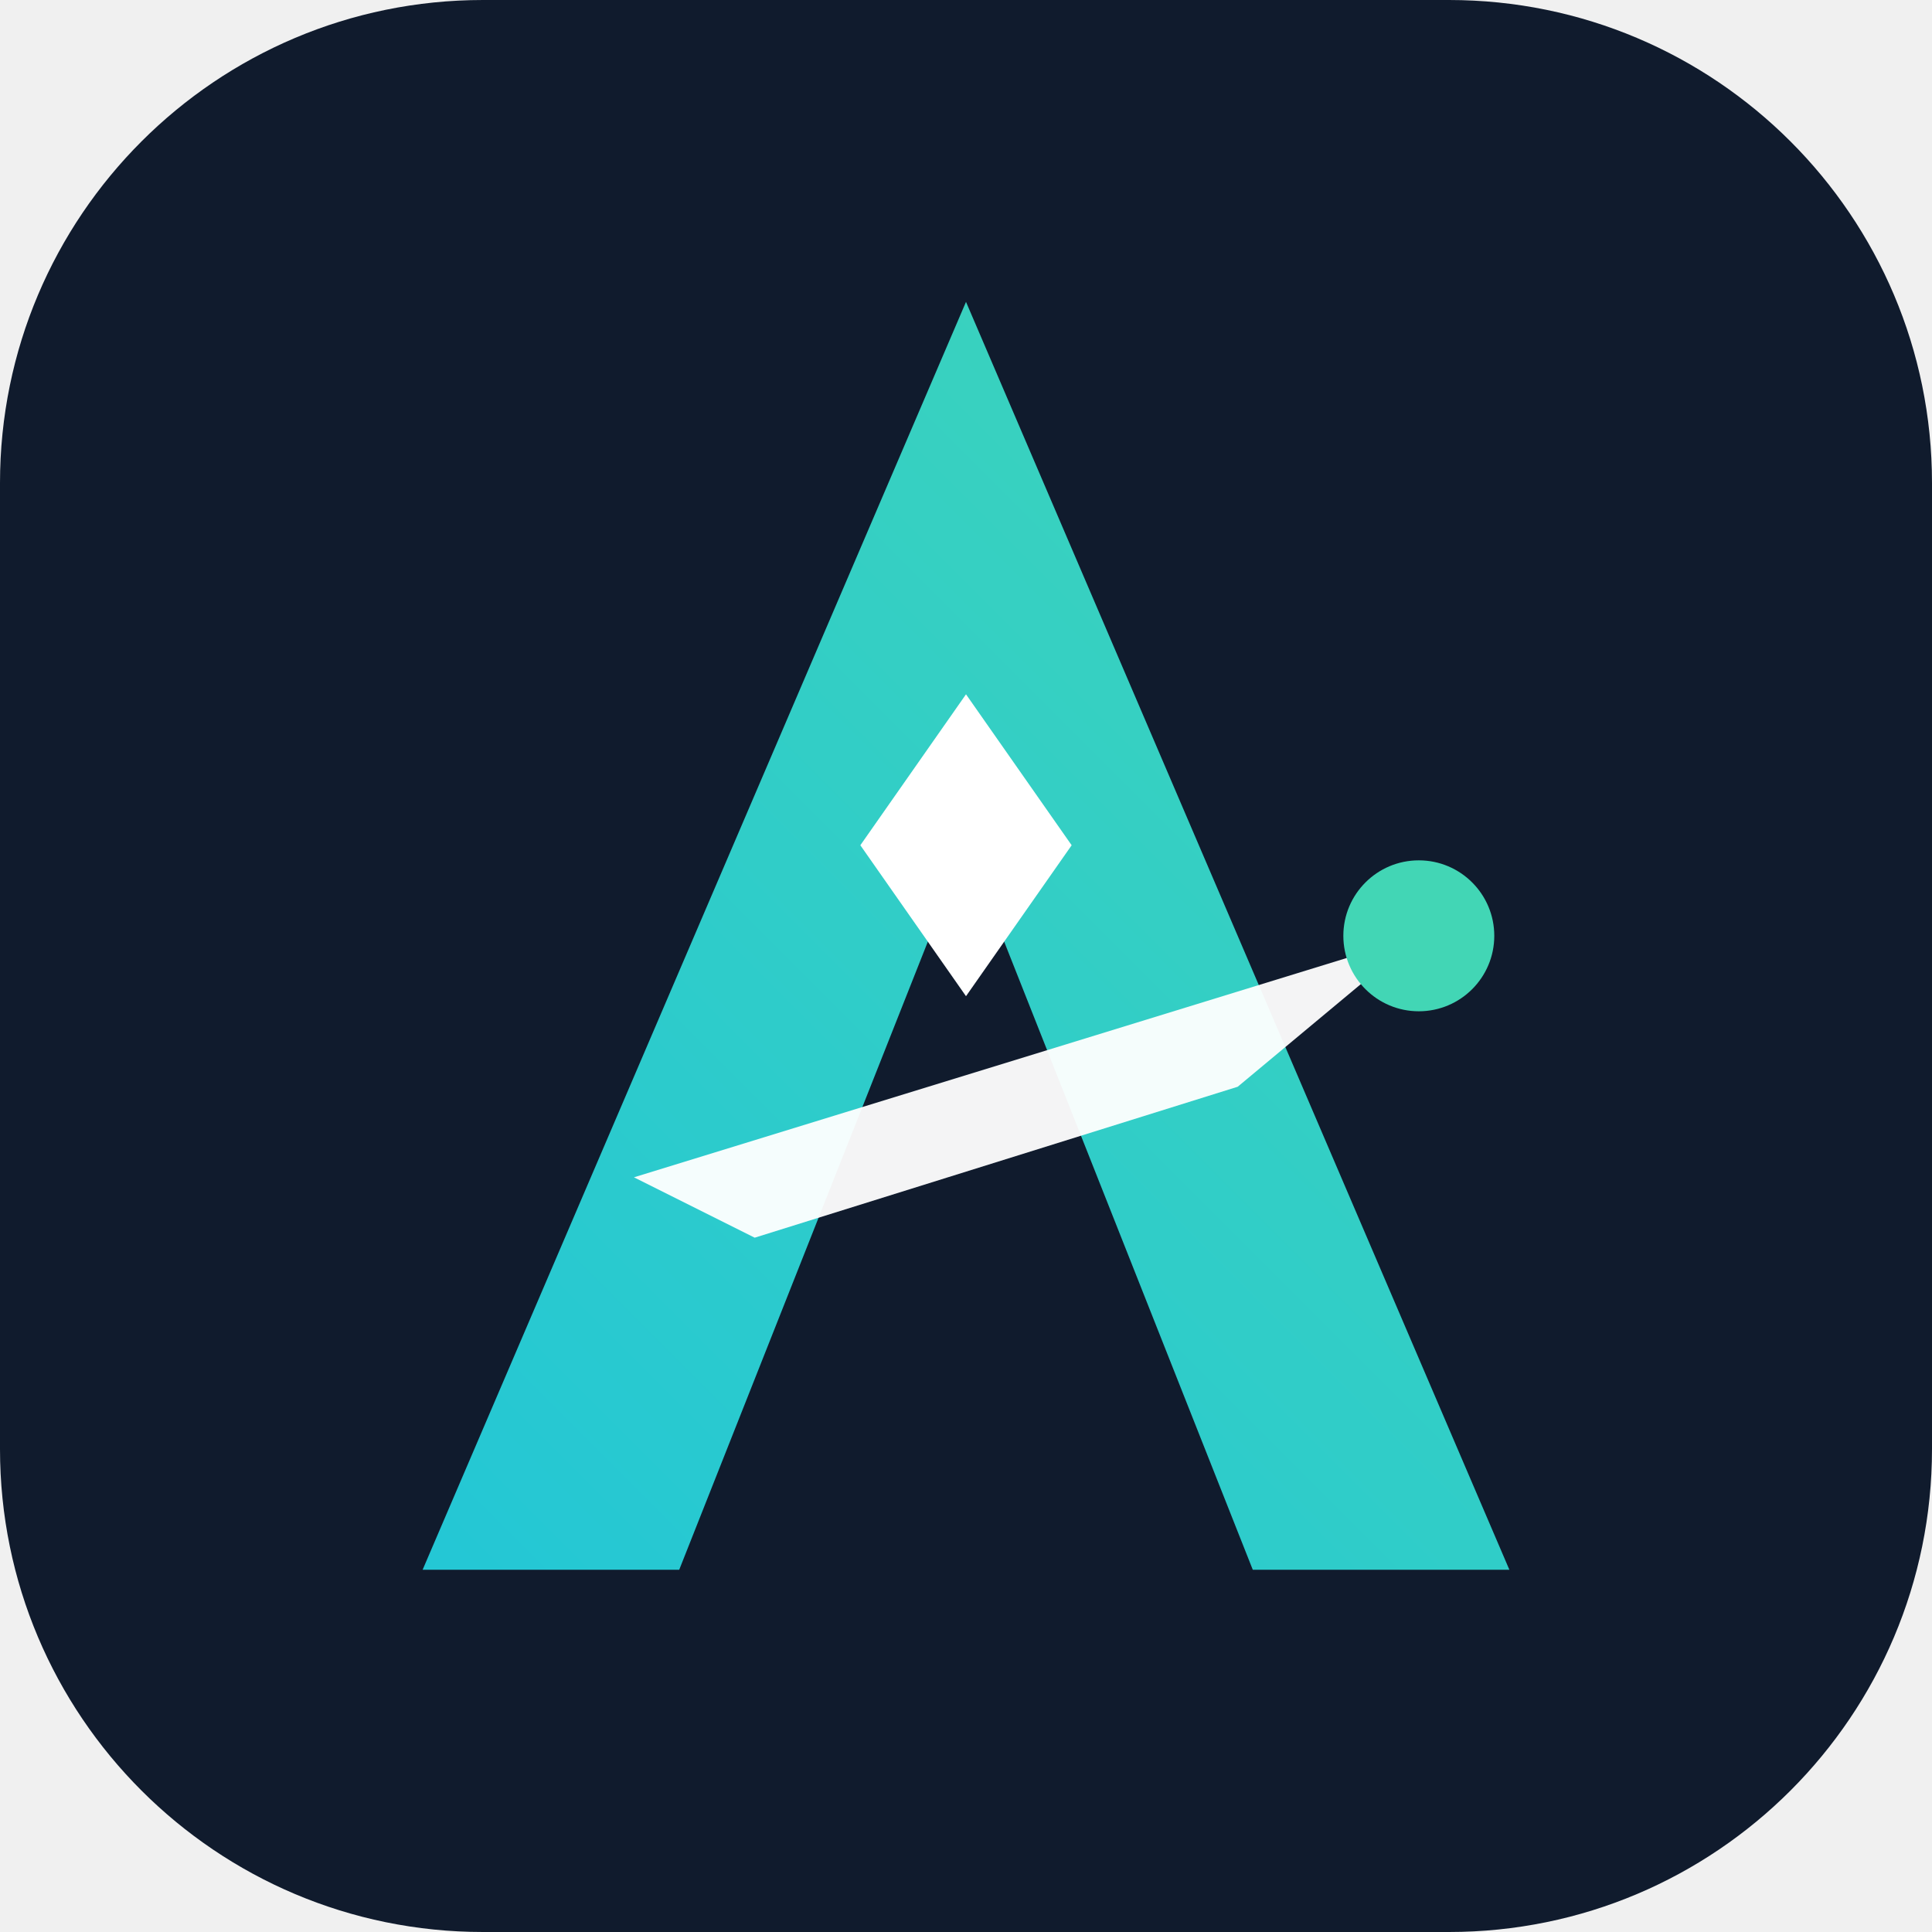
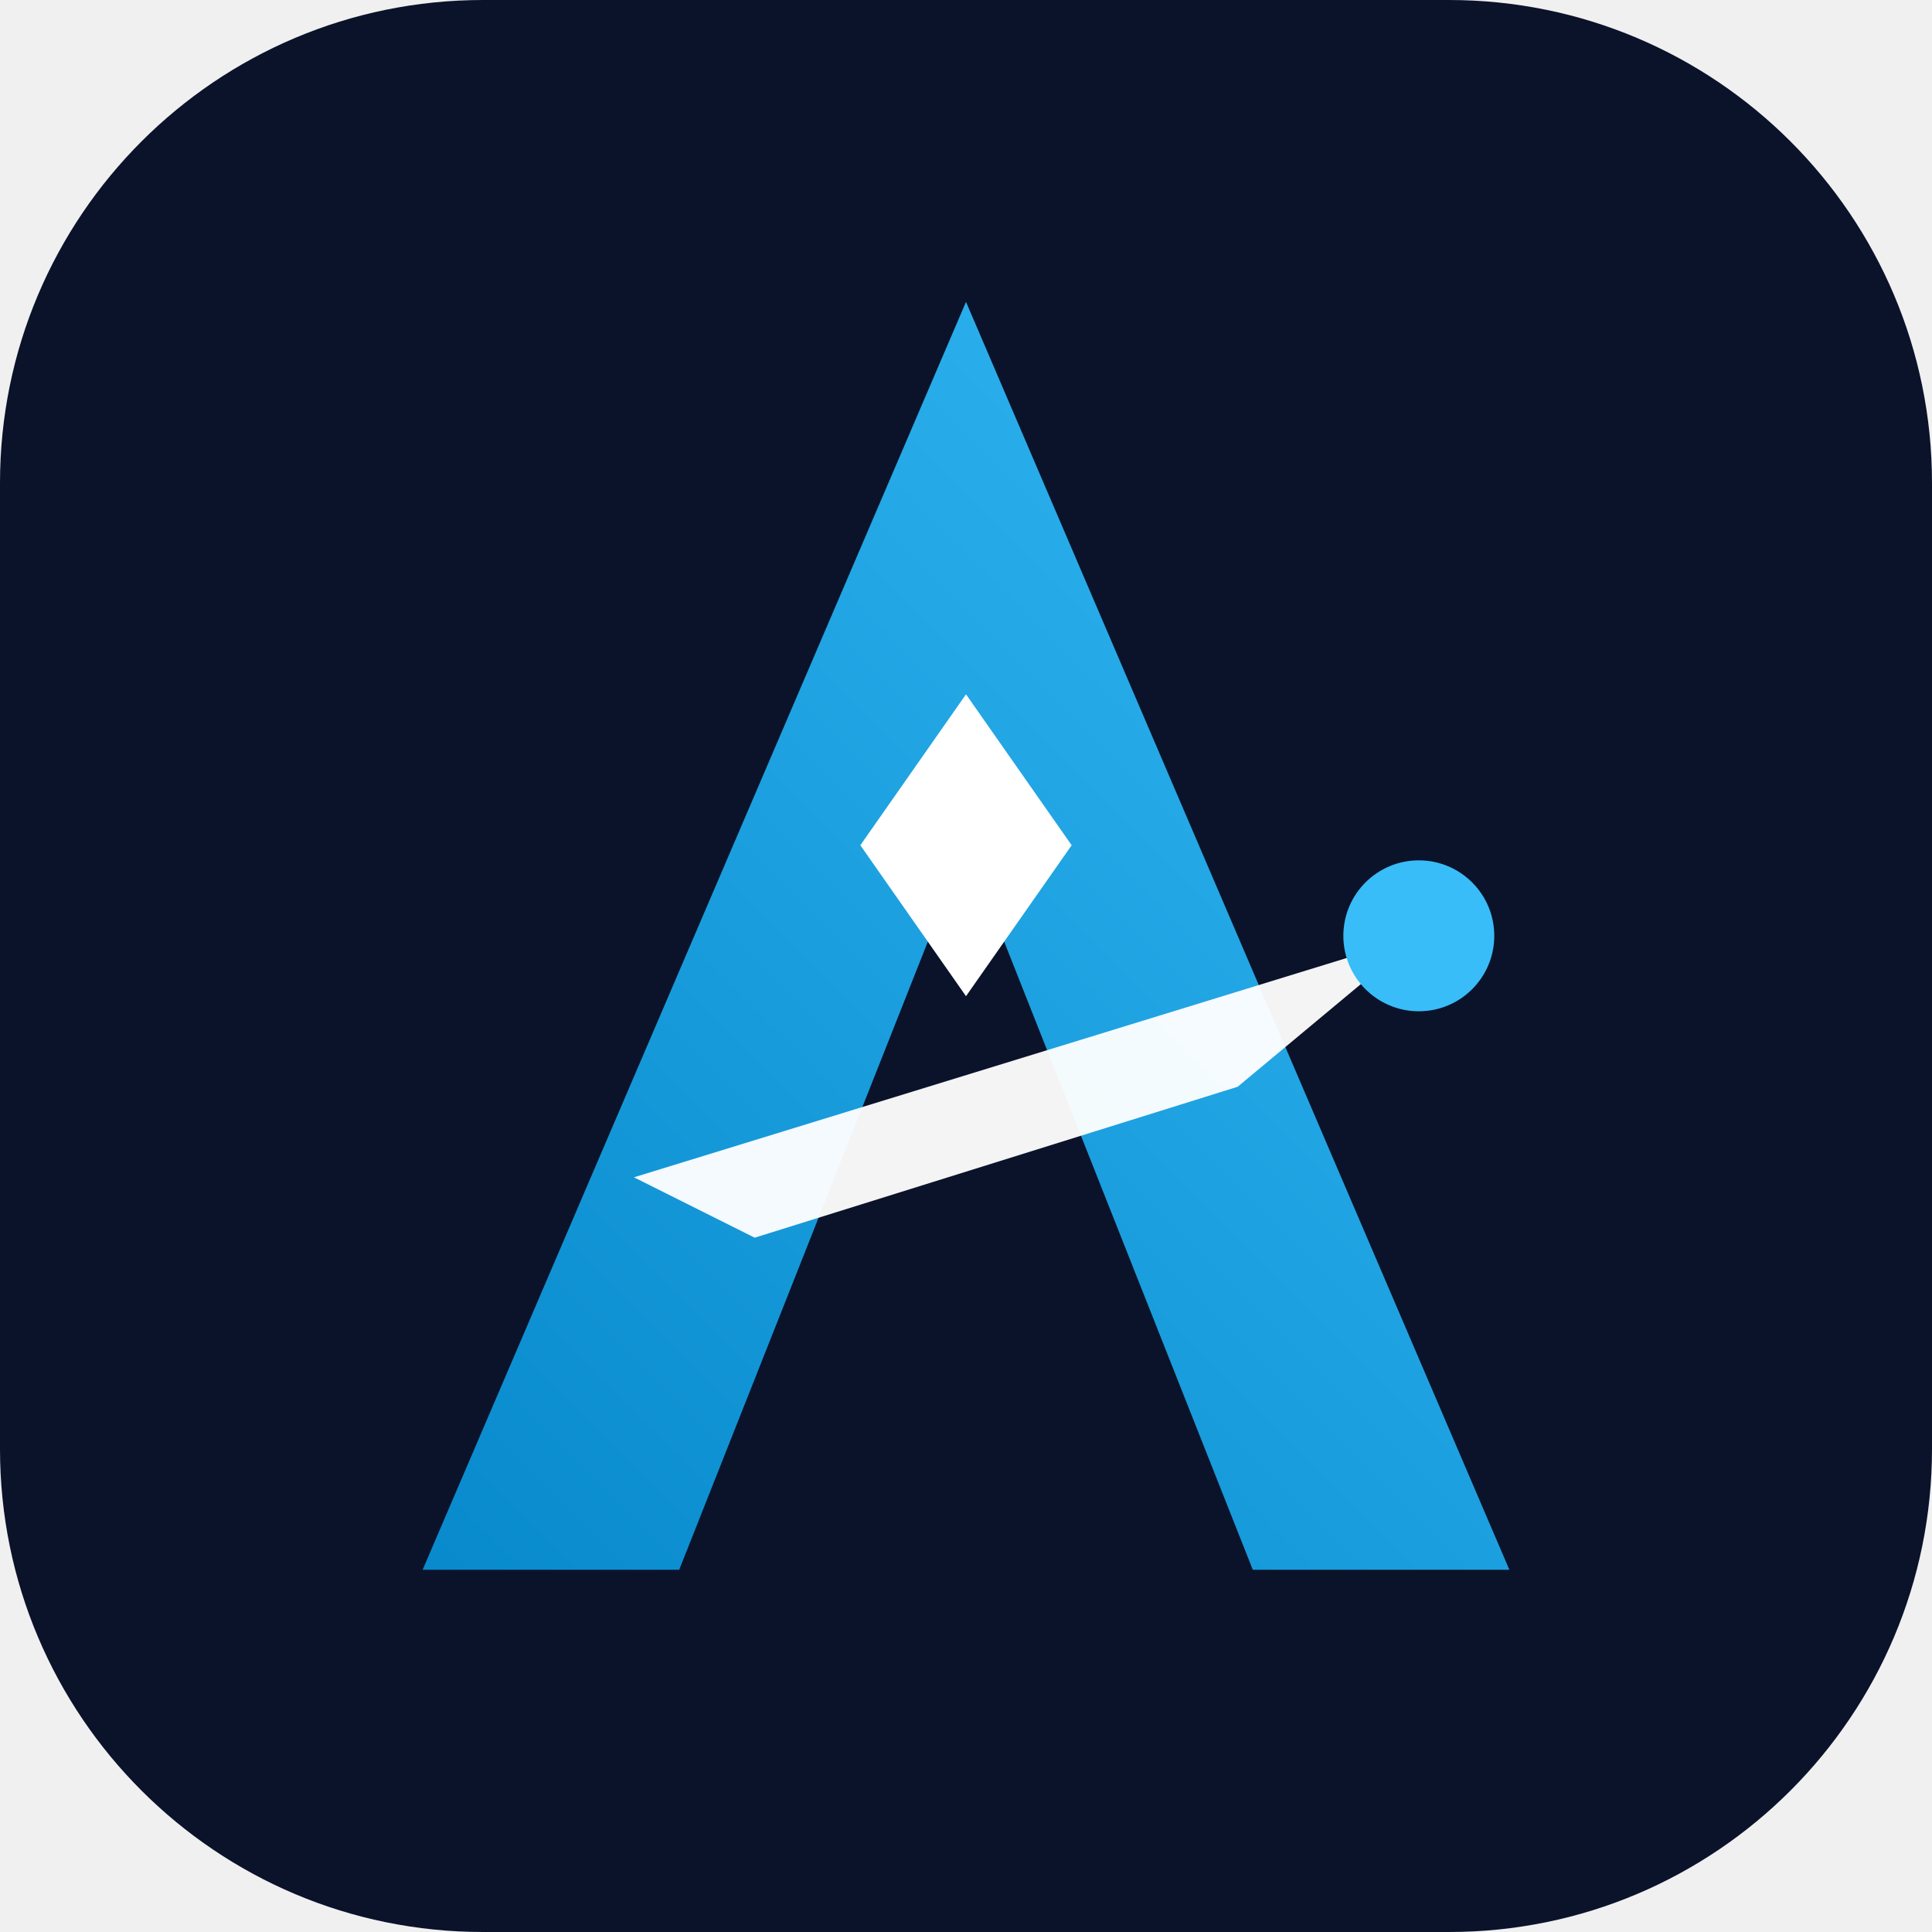
<svg xmlns="http://www.w3.org/2000/svg" viewBox="0 0 64 64" fill="none">
  <defs>
    <linearGradient id="aevora-fav-grad" x1="8" y1="56" x2="56" y2="8" gradientUnits="userSpaceOnUse">
-       <stop offset="0%" stop-color="#20C5D9" />
-       <stop offset="100%" stop-color="#42D6B5" />
+       <stop offset="0%" stop-color="#0284C7" />
+       <stop offset="100%" stop-color="#38BDF8" />
    </linearGradient>
  </defs>
-   <rect width="64" height="64" rx="16" fill="#101B2D" />
+   <rect width="64" height="64" rx="16" fill="#0B132B" />
  <path d="M32 10 L14 52 L22.5 52 L32 28 L41.5 52 L50 52 L32 10 Z" fill="url(#aevora-fav-grad)" />
  <path d="M21 39 L47 31 L41 36 L25 41 Z" fill="#FFFFFF" opacity="0.95" />
  <polygon points="32,23 35.5,28 32,33 28.5,28" fill="#FFFFFF" />
-   <circle cx="47" cy="31" r="2.5" fill="#42D6B5" />
+   <circle cx="47" cy="31" r="2.5" fill="#38BDF8" />
</svg>
